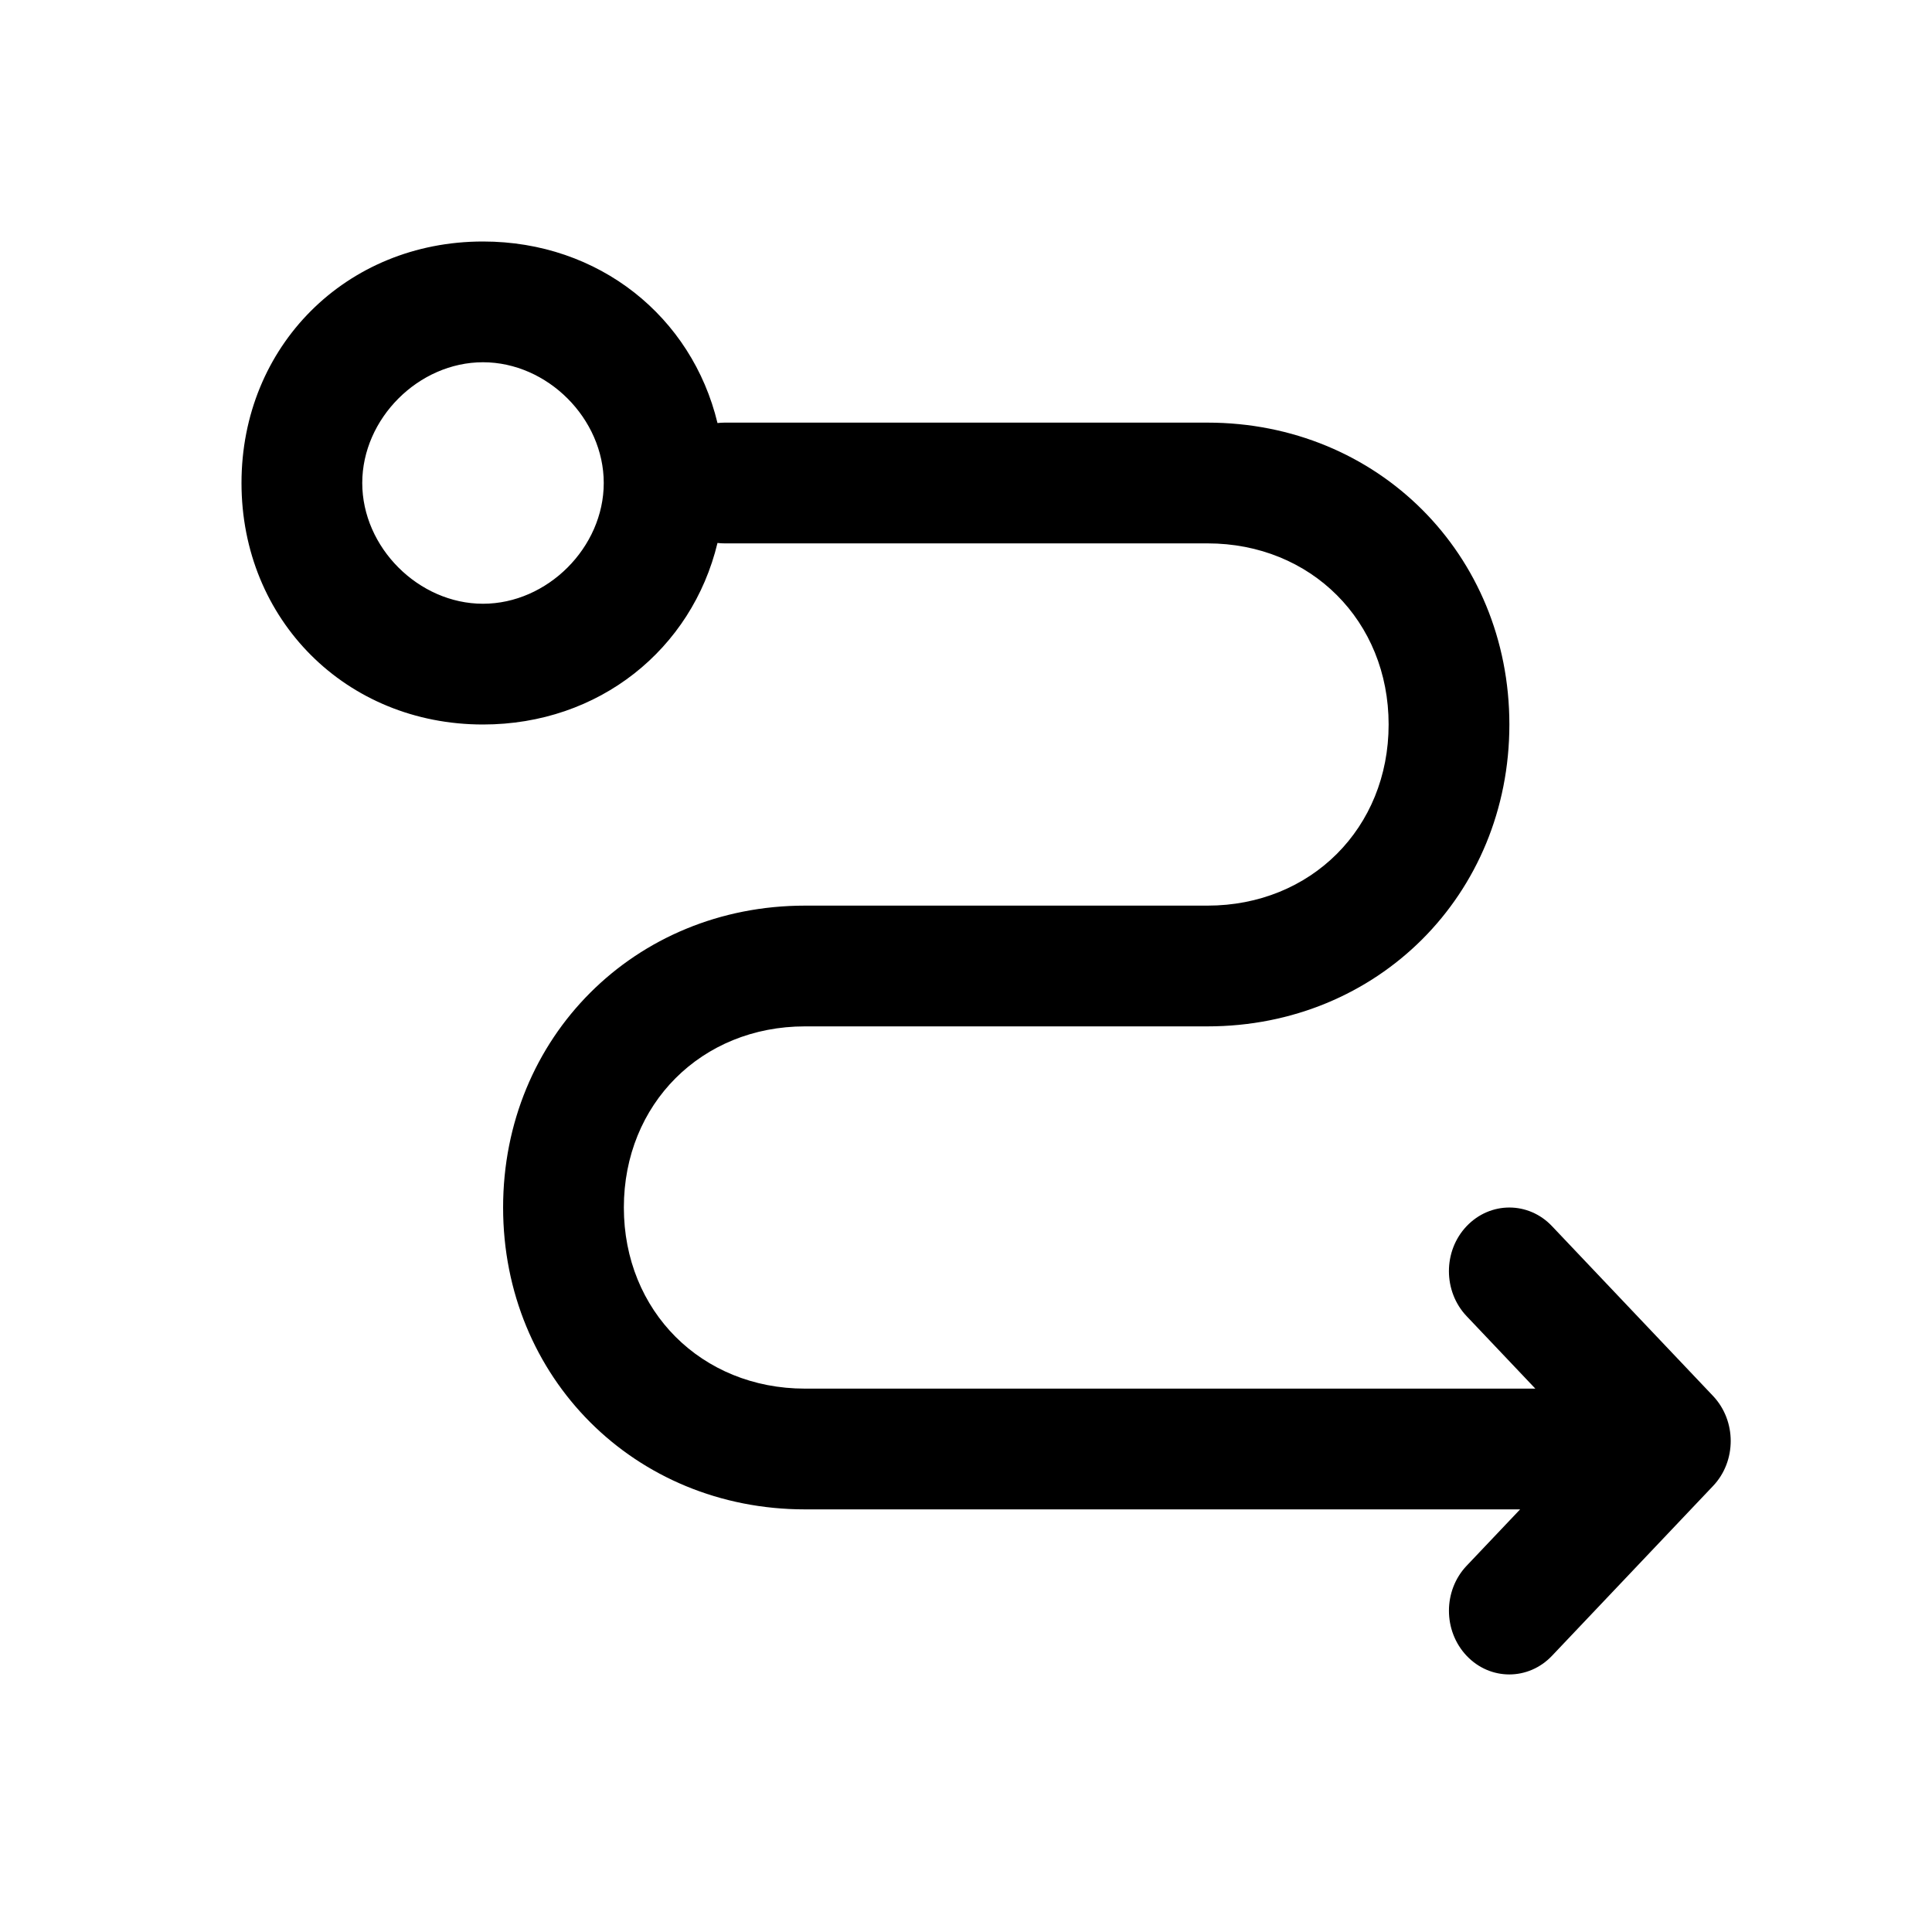
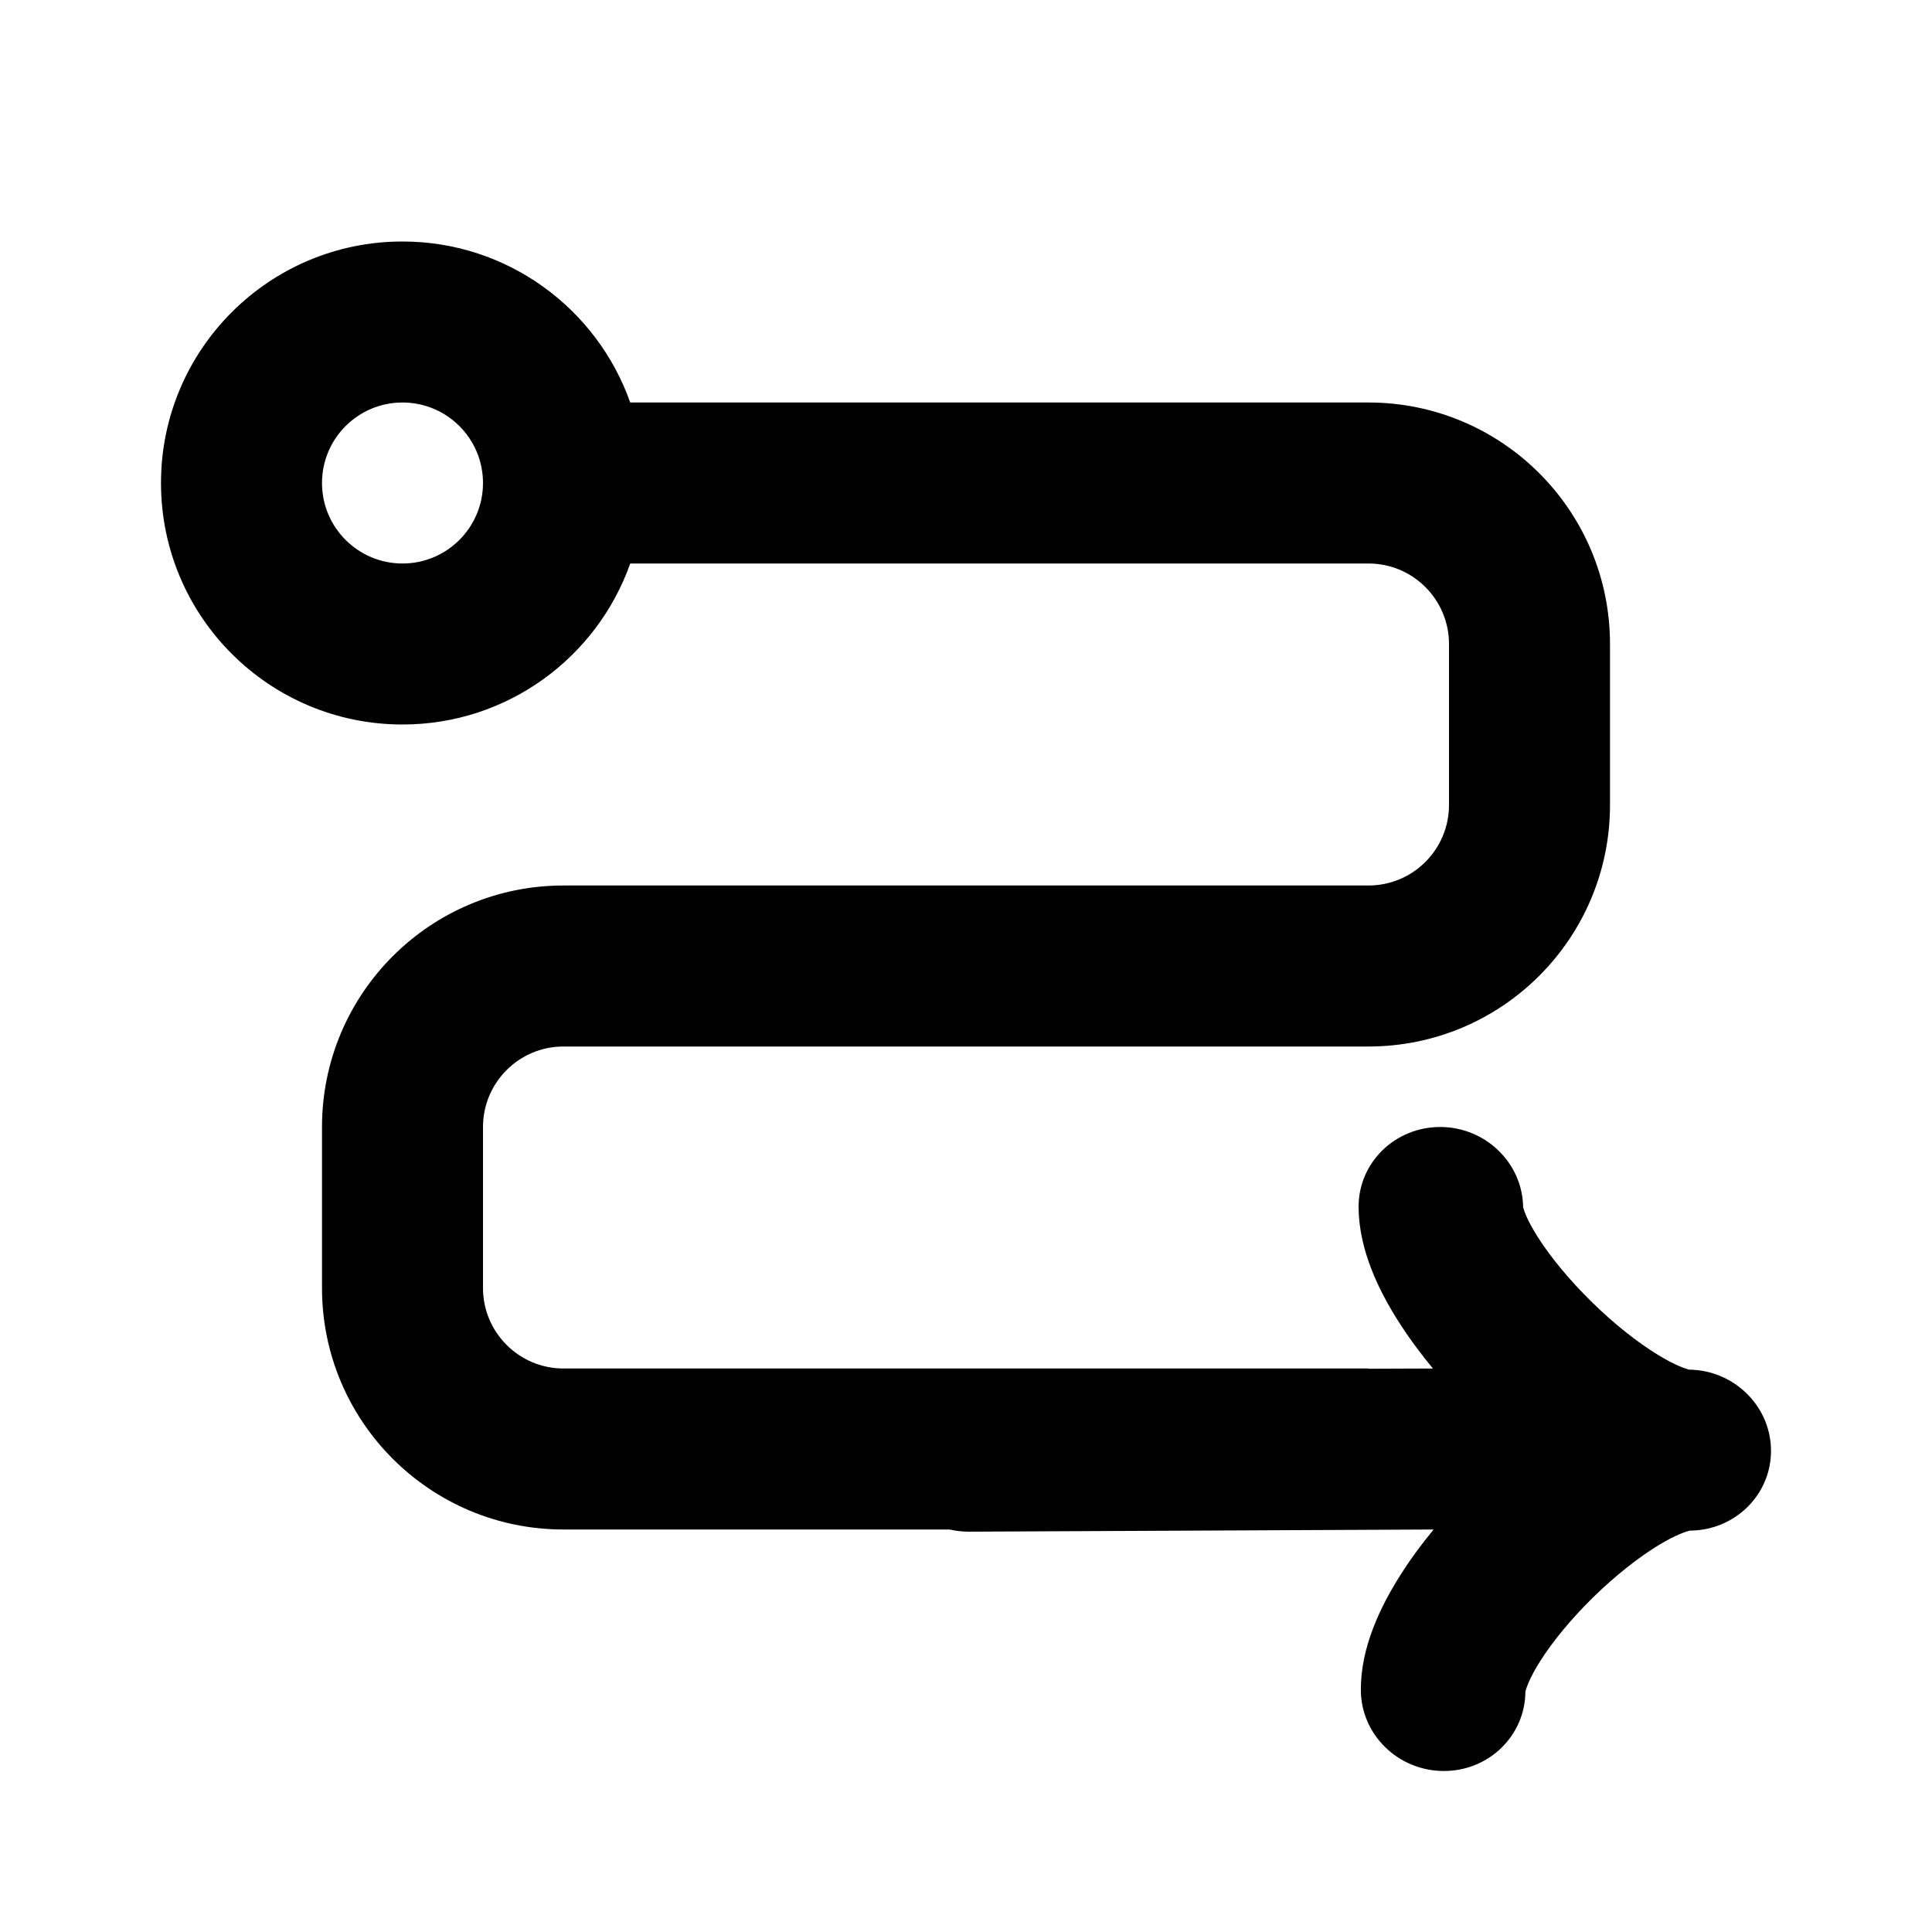
- <svg xmlns="http://www.w3.org/2000/svg" viewBox="0 0 32 32">
-   <path d="M4 8c0-2.267 1.733-4 4-4 1.922 0 3.46 1.246 3.884 3.007 0.038-0.004 0.077-0.007 0.116-0.007h8c2.819 0 5 2.181 5 5s-2.181 5-5 5h-6.667c-1.714 0-3 1.286-3 3s1.286 3 3 3h12.097l-1.138-1.2c-0.391-0.412-0.391-1.080 0-1.491s1.024-0.412 1.414 0l2.667 2.812c0.195 0.206 0.293 0.476 0.293 0.746s-0.097 0.54-0.293 0.746l-2.667 2.812c-0.391 0.412-1.024 0.412-1.414 0s-0.391-1.079 0-1.491l0.886-0.934h-11.845c-2.819 0-5-2.181-5-5s2.181-5 5-5h6.667c1.714 0 3-1.286 3-3s-1.286-3-3-3h-8c-0.039 0-0.078-0.002-0.116-0.007-0.424 1.761-1.962 3.007-3.884 3.007-2.267 0-4-1.733-4-4zM10 8c0-1.067-0.933-2-2-2s-2 0.933-2 2c0 1.067 0.933 2 2 2s2-0.933 2-2z" />
+ <svg xmlns="http://www.w3.org/2000/svg" viewBox="0 0 24 24">
+   <path fill-rule="evenodd" clip-rule="evenodd" d="M6 6C6 6.552 5.552 7 5 7C4.448 7 4 6.552 4 6C4 5.448 4.448 5 5 5C5.552 5 6 5.448 6 6ZM5 9C6.306 9 7.417 8.165 7.829 7H17C17.552 7 18 7.448 18 8V10C18 10.552 17.552 11 17 11L7 11C5.343 11 4 12.343 4 14V16C4 17.657 5.343 19 7 19L11.796 19C11.87 19.017 11.947 19.026 12.027 19.027L17.809 19C17.653 19.189 17.51 19.384 17.387 19.581C17.152 19.954 16.902 20.461 16.905 20.995C16.907 21.548 17.367 21.997 17.931 22C18.496 22.003 18.951 21.557 18.949 21.005C18.949 21.013 18.949 21.012 18.952 21.002C18.961 20.971 18.996 20.853 19.129 20.641C19.286 20.392 19.519 20.109 19.793 19.84C20.068 19.572 20.357 19.344 20.611 19.19C20.828 19.06 20.948 19.026 20.98 19.017C20.991 19.014 20.992 19.014 20.983 19.014C21.547 19.016 22.003 18.571 22 18.018C21.997 17.466 21.538 17.016 20.974 17.014C20.982 17.014 20.981 17.014 20.971 17.011C20.939 17.001 20.818 16.966 20.601 16.834C20.345 16.678 20.053 16.448 19.776 16.176C19.499 15.905 19.264 15.62 19.105 15.37C18.969 15.157 18.933 15.039 18.924 15.007C18.921 14.997 18.921 14.996 18.921 15.005C18.918 14.452 18.458 14.002 17.894 14C17.33 13.998 16.874 14.443 16.877 14.995C16.879 15.53 17.133 16.039 17.372 16.415C17.497 16.612 17.642 16.809 17.8 17L17 17.003V17L7 17C6.448 17 6 16.552 6 16L6 14C6 13.448 6.448 13 7 13L17 13C18.657 13 20 11.657 20 10V8C20 6.343 18.657 5 17 5H7.829C7.417 3.835 6.306 3 5 3C3.343 3 2 4.343 2 6C2 7.657 3.343 9 5 9Z" />
</svg>
